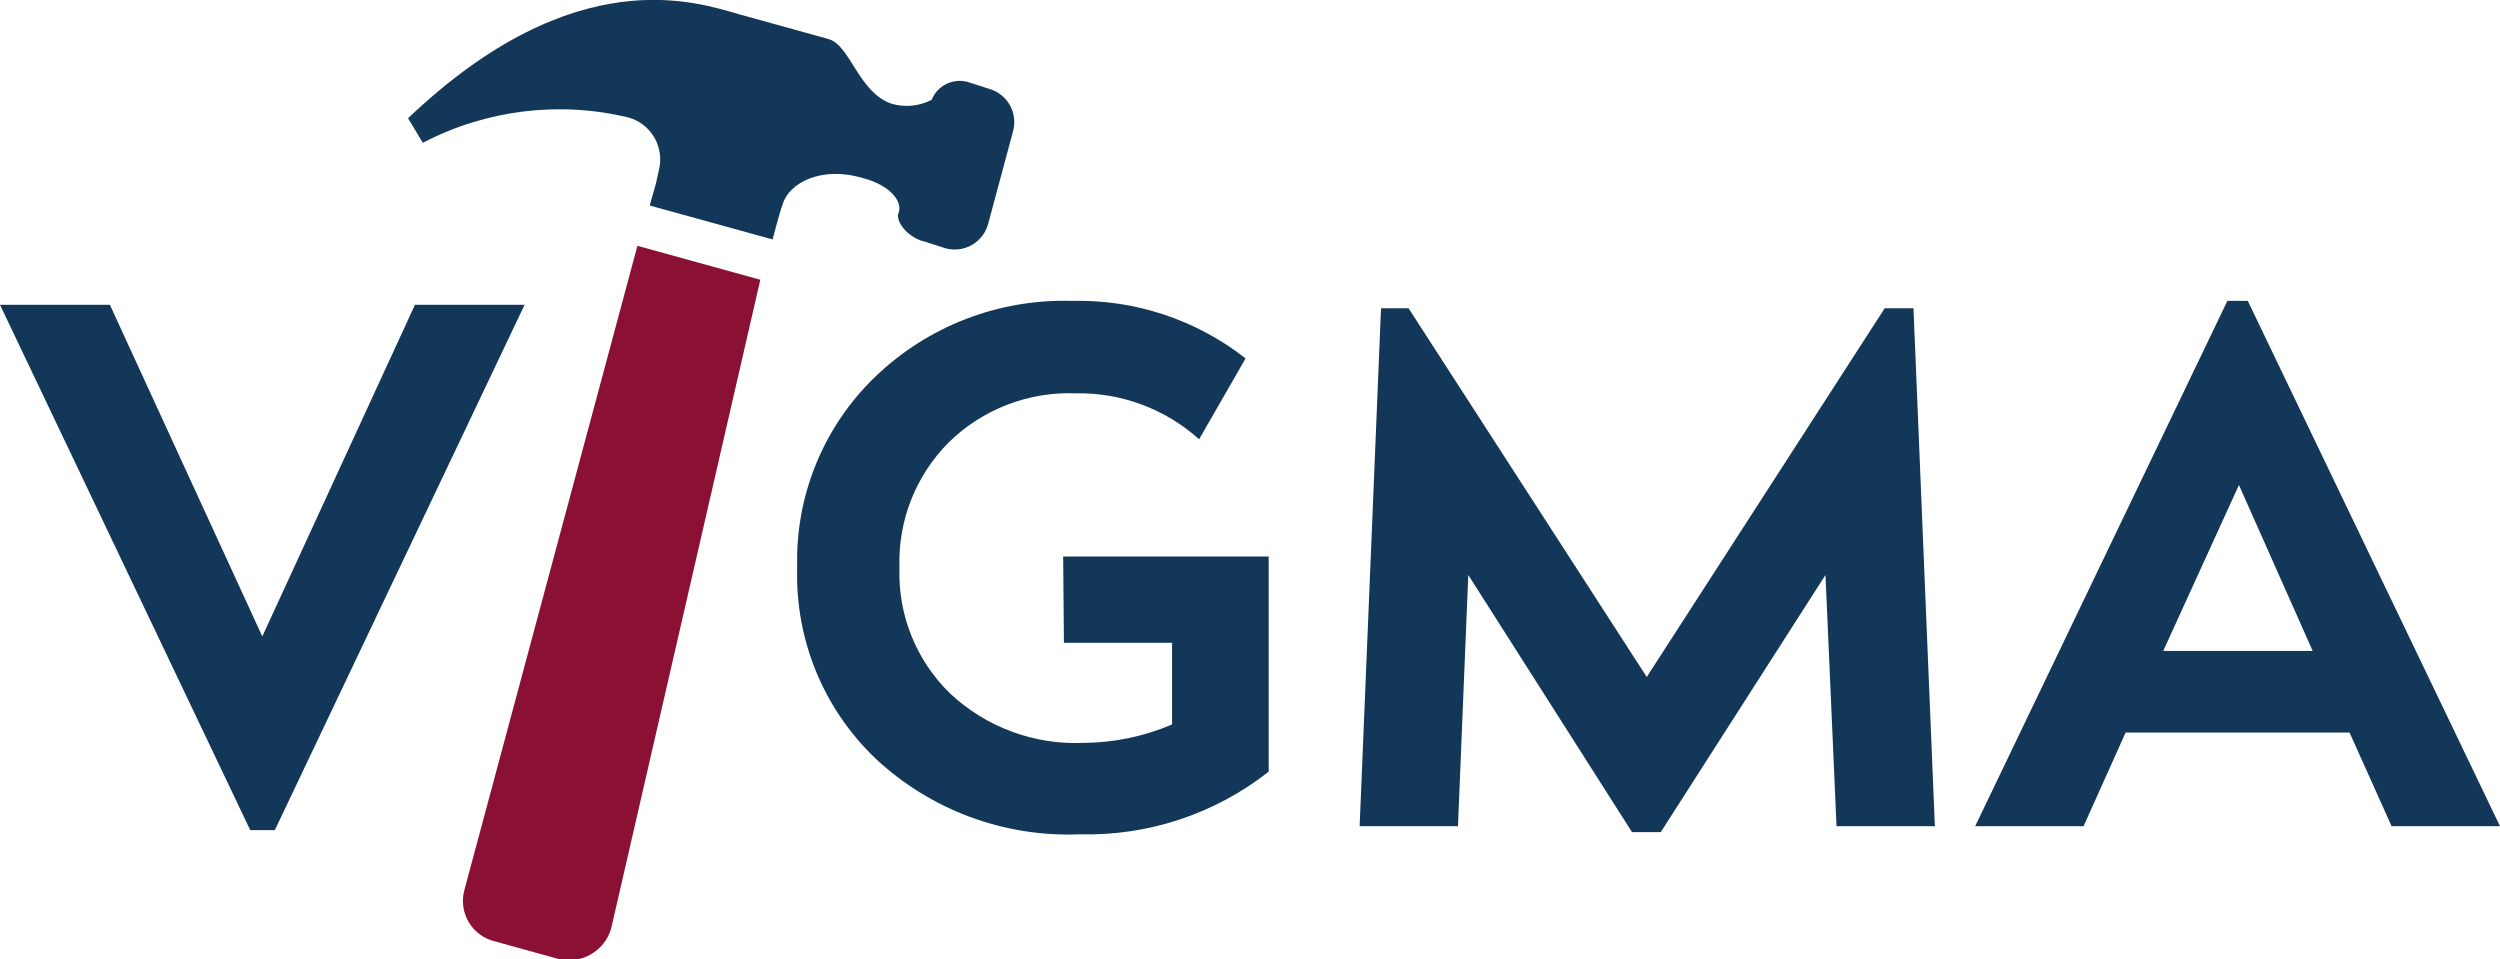
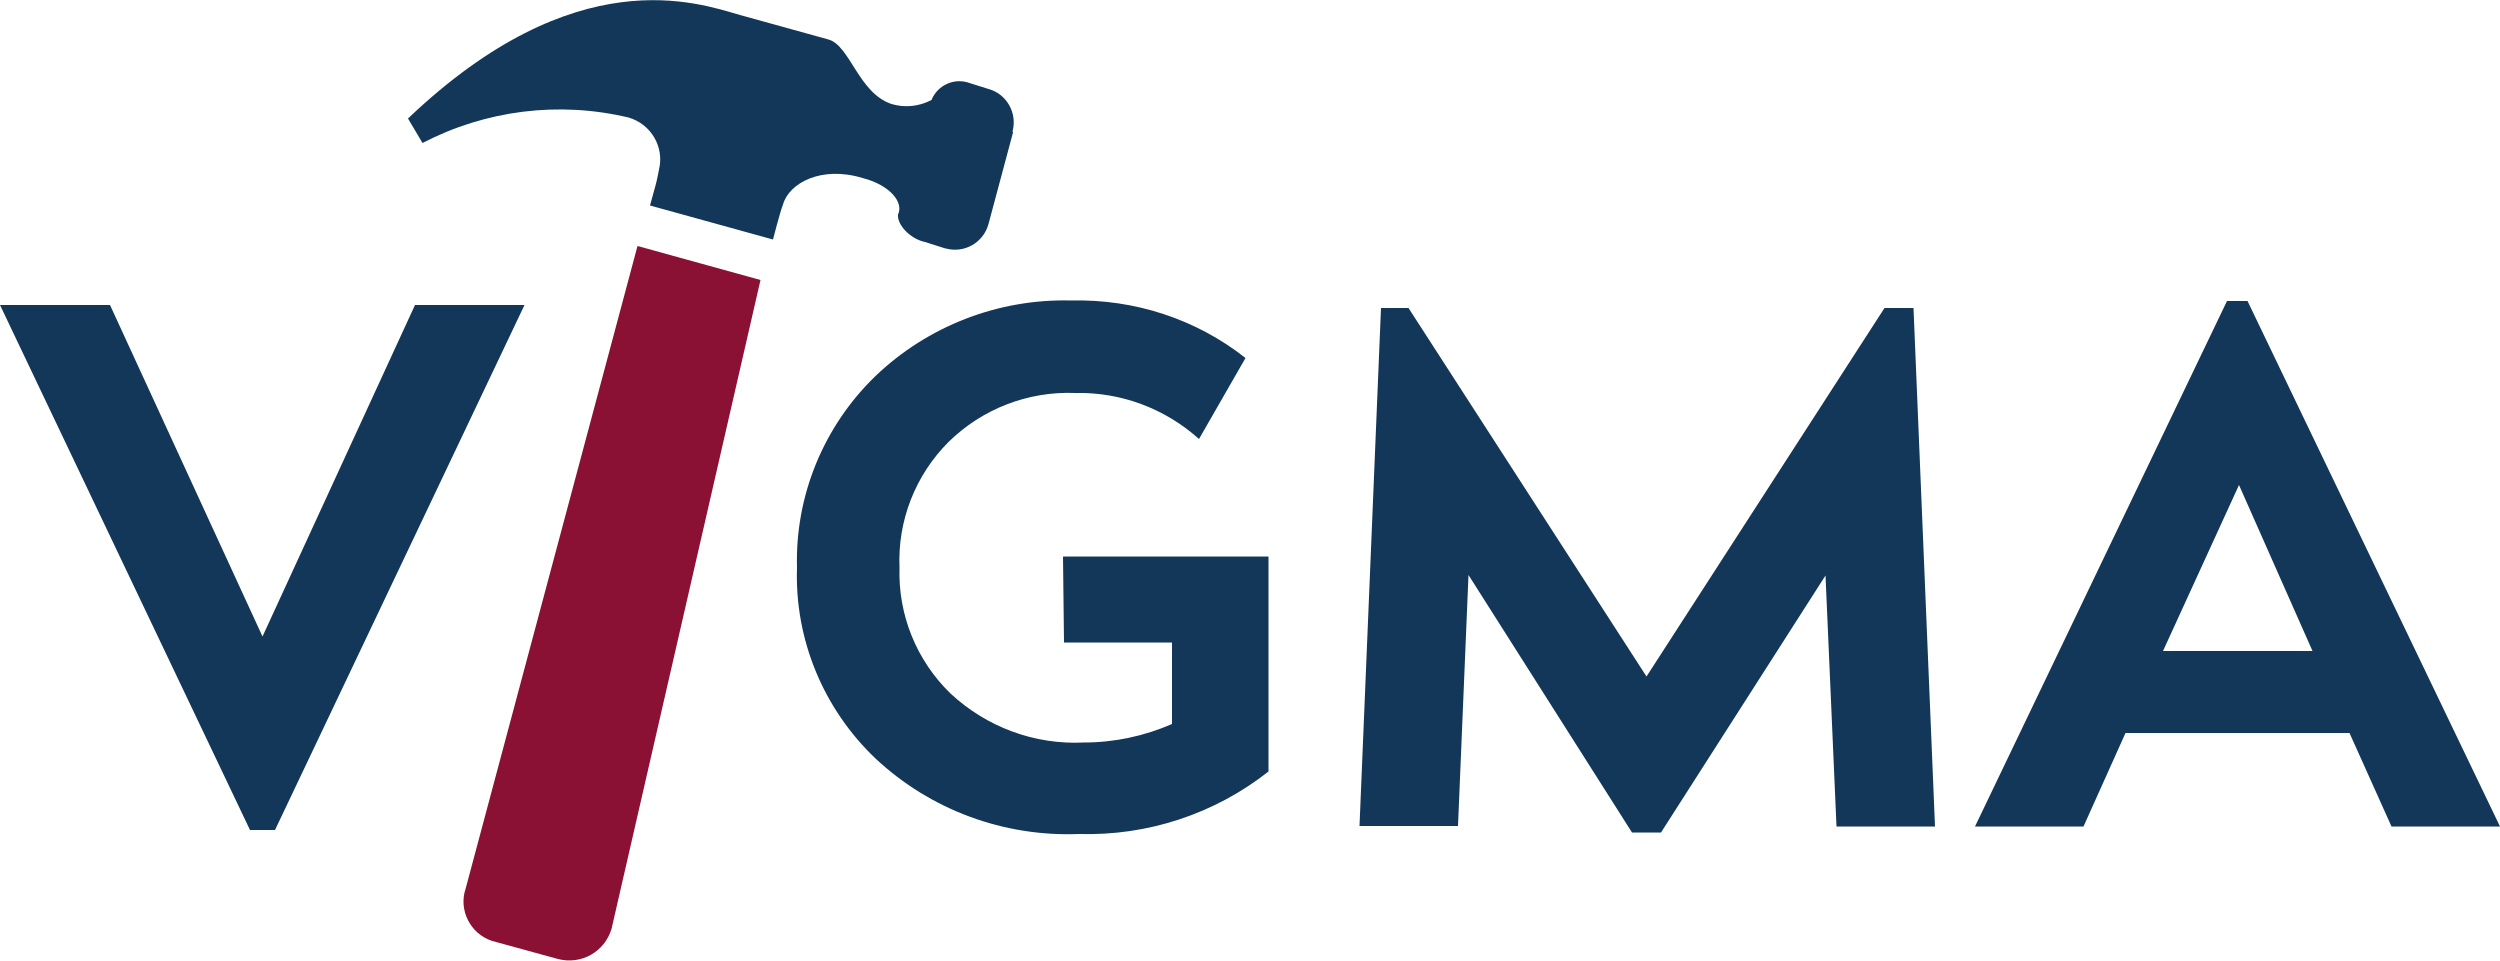
- <svg xmlns="http://www.w3.org/2000/svg" viewBox="0 0 101.7 39.01">
-   <defs>
-     <style>.a{fill:#133758;}.b{fill:#8a1133;}</style>
-   </defs>
-   <path class="a" d="M43.25,22.64h8.36v8.75a11.93,11.93,0,0,1-7.7,2.55,11.47,11.47,0,0,1-8.28-3.07,10.3,10.3,0,0,1-3.2-7.78,10.37,10.37,0,0,1,3.17-7.76,11.07,11.07,0,0,1,8-3.09,11,11,0,0,1,7.07,2.34l-1.89,3.29A7.3,7.3,0,0,0,43.76,16a7,7,0,0,0-5.17,2,6.89,6.89,0,0,0-2,5.1,6.8,6.8,0,0,0,2.07,5.12,7.46,7.46,0,0,0,5.43,2,9.25,9.25,0,0,0,3.59-.75V26.15h-4.4Z" />
-   <path class="a" d="M78.71,33.61h-4l-.45-10.22L67.56,33.85H66.39L59.73,23.39l-.42,10.22h-4l.87-21.07H57.3l9.69,15,9.68-15h1.17Z" />
-   <path class="a" d="M97.29,33.61,95.58,29.8H86.47l-1.71,3.81H80.35L90.61,12.24h.83L101.7,33.61ZM88,26.48h6.08l-3-6.75Z" />
-   <path class="a" d="M41.2,5.38l-1,3.72a1.41,1.41,0,0,1-1.74,1l-.84-.27c-.59-.13-1.13-.69-1.09-1.11.25-.49-.32-1.2-1.45-1.48-1.66-.5-3,.21-3.24,1.07-.12.3-.41,1.43-.41,1.43l-5-1.38.23-.81s.06-.21.15-.66a1.77,1.77,0,0,0-1.24-2.11A12,12,0,0,0,17.2,5.81l-.6-1C23.43-1.69,28.4.11,30.1.59l3.61,1c.88.25,1.22,2.18,2.56,2.63a2.2,2.2,0,0,0,1.63-.16,1.23,1.23,0,0,1,1.55-.7l.78.25A1.41,1.41,0,0,1,41.2,5.38Z" />
-   <path class="b" d="M25.93,10l5,1.38-6.07,26.4A1.79,1.79,0,0,1,22.68,39l-2.53-.7a1.69,1.69,0,0,1-1.26-2.09Z" />
-   <path class="a" d="M16.88,12.4h4.46L11.18,33.77h-1L0,12.4H4.47l6.2,13.49Z" />
+ <svg xmlns="http://www.w3.org/2000/svg" version="1.1" id="Слой_1" x="0px" y="0px" viewBox="0 0 500 192.1" style="enable-background:new 0 0 500 192.1;" xml:space="preserve">
+   <style type="text/css">
+ 	.st0{fill:#133758;}
+ 	.st1{fill:#8A1133;}
+ </style>
+   <path class="st0" d="M212.6,111.3h41.1v43c-10.8,8.5-24.2,12.9-37.9,12.5c-15,0.6-29.7-4.8-40.7-15.1c-10.4-9.9-16.2-23.8-15.7-38.2  c-0.4-14.3,5.3-28.2,15.6-38.2c10.5-10.1,24.7-15.6,39.3-15.2c12.6-0.3,24.9,3.7,34.8,11.5l-9.3,16.2c-6.8-6.1-15.6-9.4-24.7-9.2  c-9.5-0.4-18.7,3.2-25.4,9.8c-6.6,6.6-10.2,15.7-9.8,25.1c-0.3,9.5,3.4,18.6,10.2,25.2c7.2,6.7,16.8,10.3,26.7,9.8  c6.1,0,12.1-1.3,17.6-3.7v-16.3h-21.6L212.6,111.3z" />
+   <path class="st0" d="M387,165.3h-19.7l-2.2-50.2l-32.9,51.4h-5.8L293.7,115l-2.1,50.2h-19.7l4.3-103.6h5.5l47.6,73.7l47.6-73.7h5.8  L387,165.3z" />
+   <path class="st0" d="M478.3,165.3l-8.4-18.7h-44.8l-8.4,18.7H395l50.4-105.1h4.1L500,165.3H478.3z M432.6,130.2h29.9L447.8,97  L432.6,130.2z" />
+   <path class="st0" d="M202.6,26.5l-4.9,18.3c-1,3.7-4.8,5.9-8.5,4.9c0,0-0.1,0-0.1,0l-4.1-1.3c-2.9-0.6-5.6-3.4-5.4-5.5  c1.2-2.4-1.6-5.9-7.1-7.3c-8.2-2.5-14.7,1-15.9,5.3c-0.6,1.5-2,7-2,7l-24.6-6.8l1.1-4c0,0,0.3-1,0.7-3.2c1.1-4.5-1.6-9.1-6.1-10.4  c-13.9-3.3-28.5-1.5-41.2,5.1l-2.9-4.9c33.6-32,58-23.1,66.4-20.7l17.7,4.9c4.3,1.2,6,10.7,12.6,12.9c2.7,0.8,5.5,0.5,8-0.8  c1.2-3,4.6-4.5,7.6-3.4l3.8,1.2c3.7,1,5.8,4.9,4.8,8.5C202.6,26.4,202.6,26.4,202.6,26.5z" />
+   <path class="st1" d="M127.5,49.2l24.6,6.8l-29.8,129.8c-1.4,4.6-6.1,7.2-10.7,6l-12.4-3.4c-4.5-1-7.3-5.5-6.3-9.9  c0-0.1,0.1-0.2,0.1-0.3L127.5,49.2z" />
+   <path class="st0" d="M83,61h21.9L55,166H50L0,61h22l30.5,66.3L83,61z" />
</svg>
